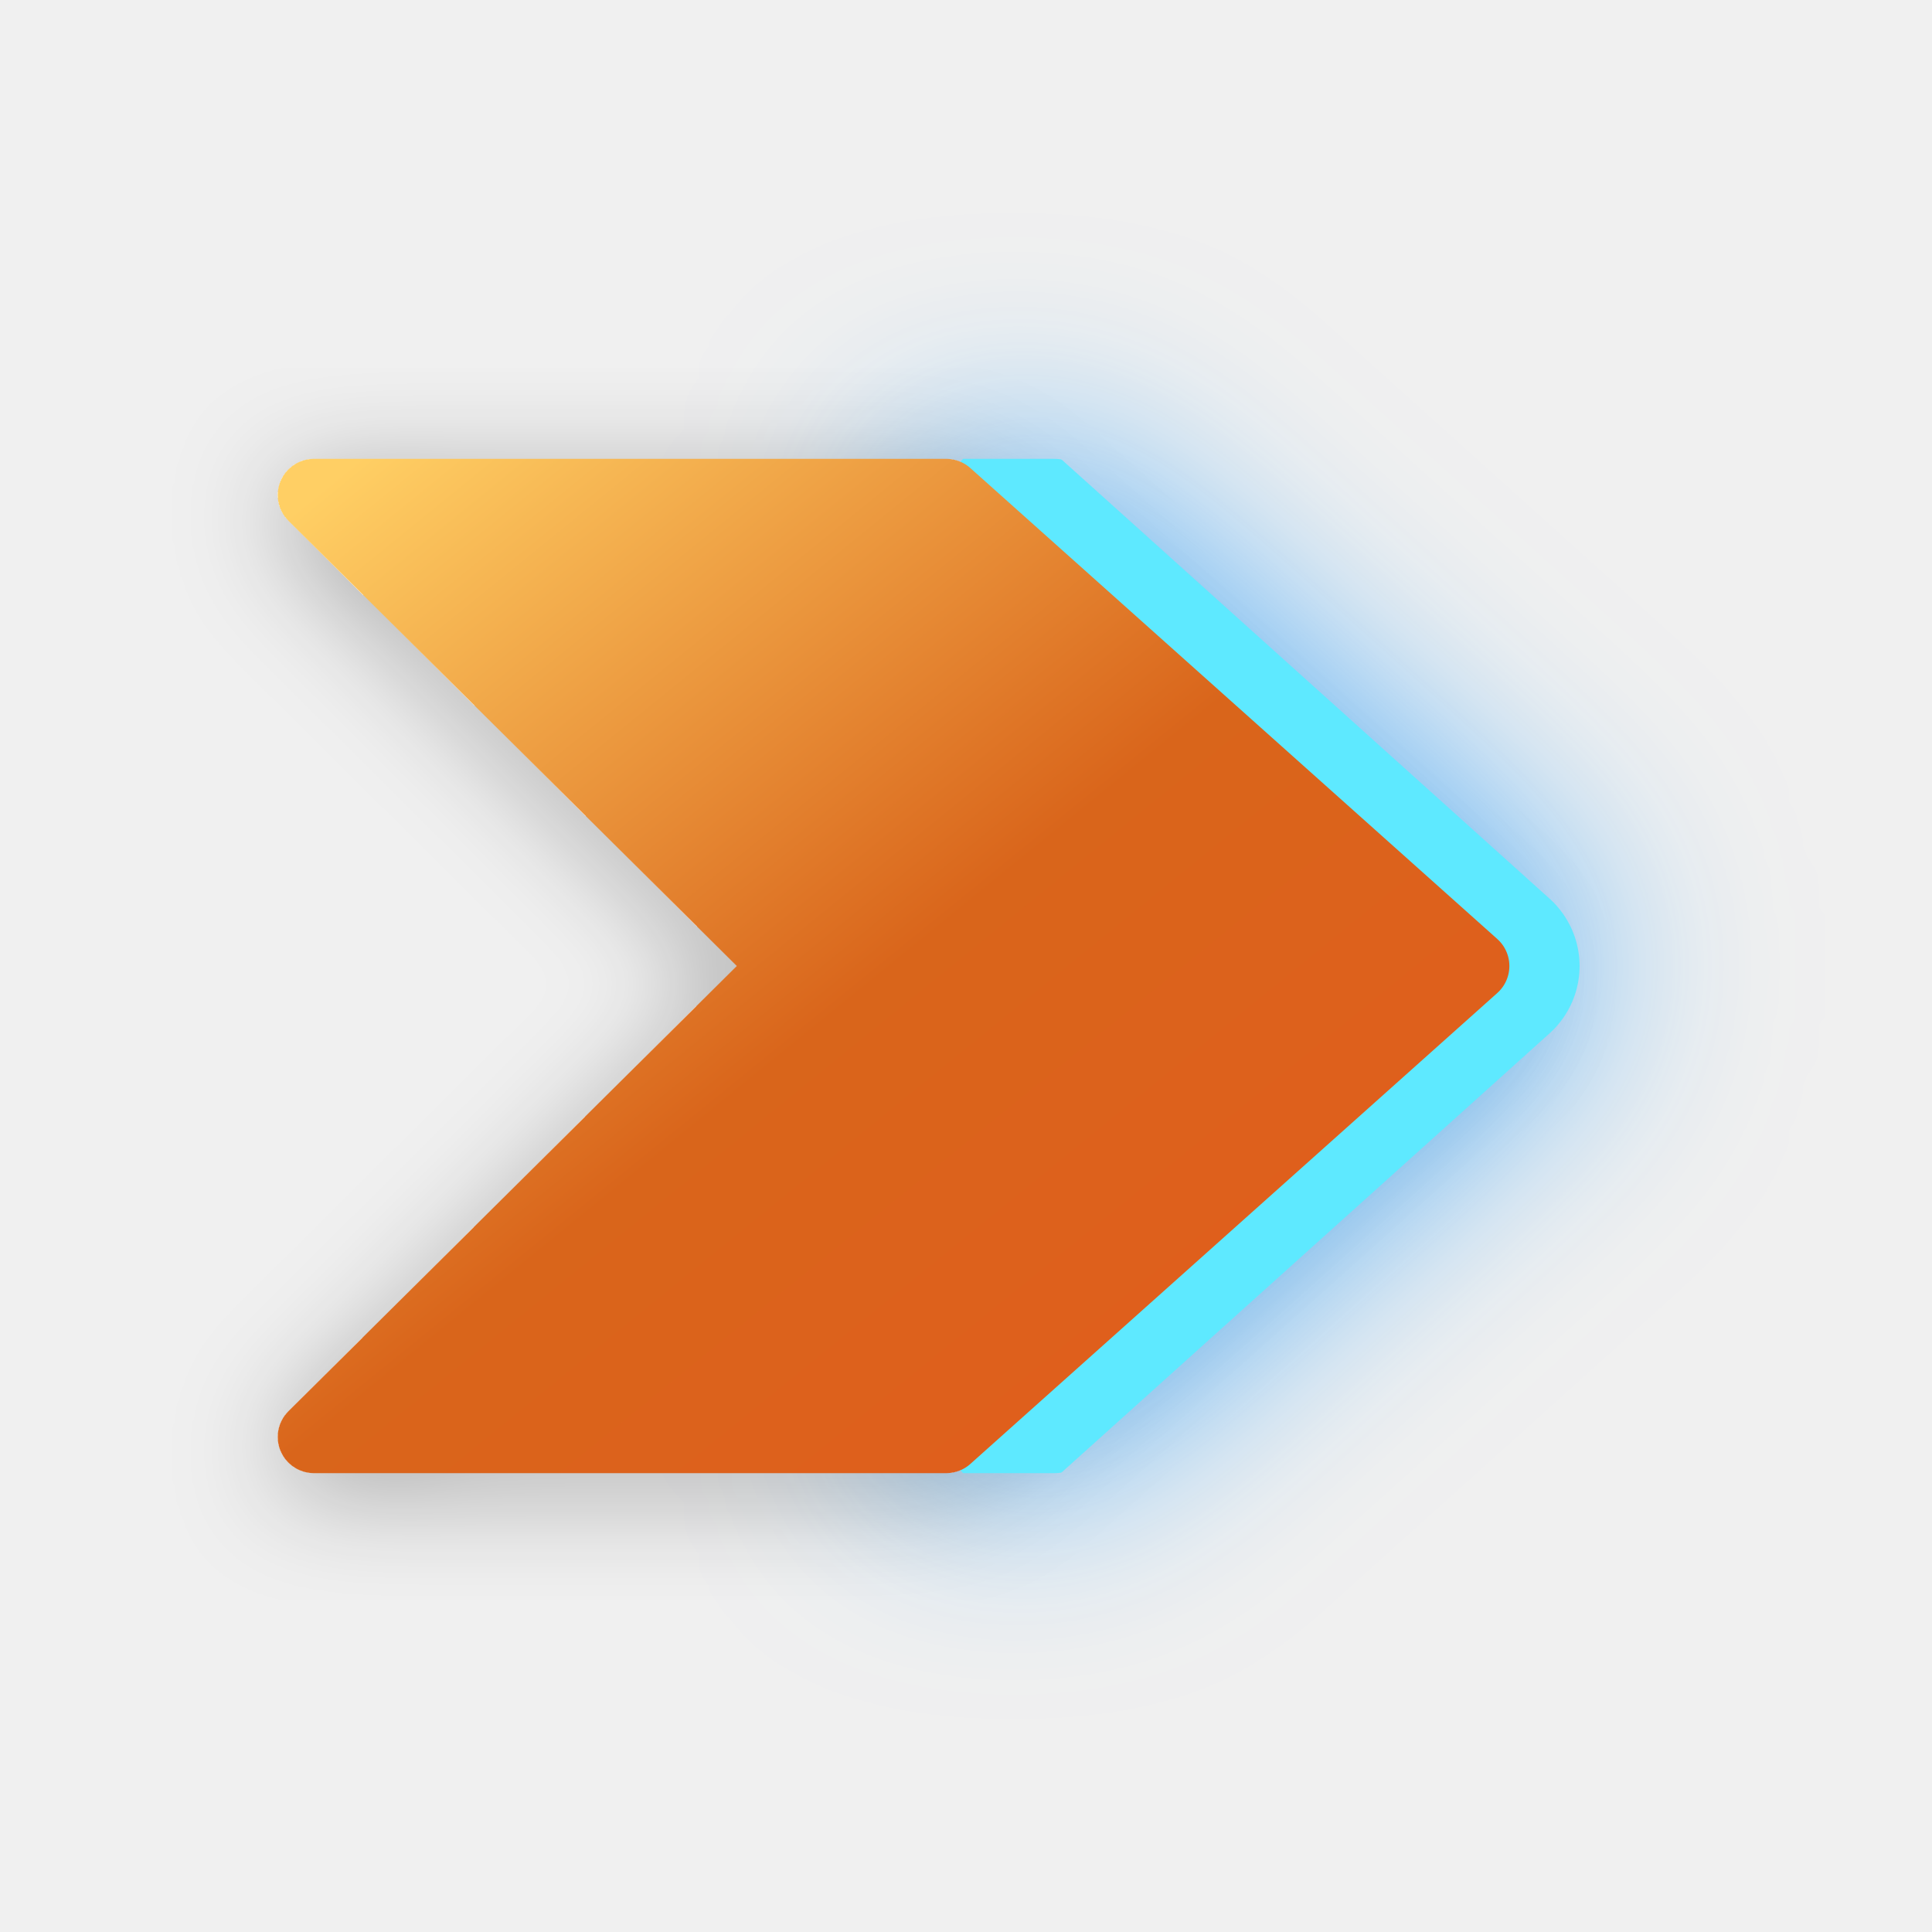
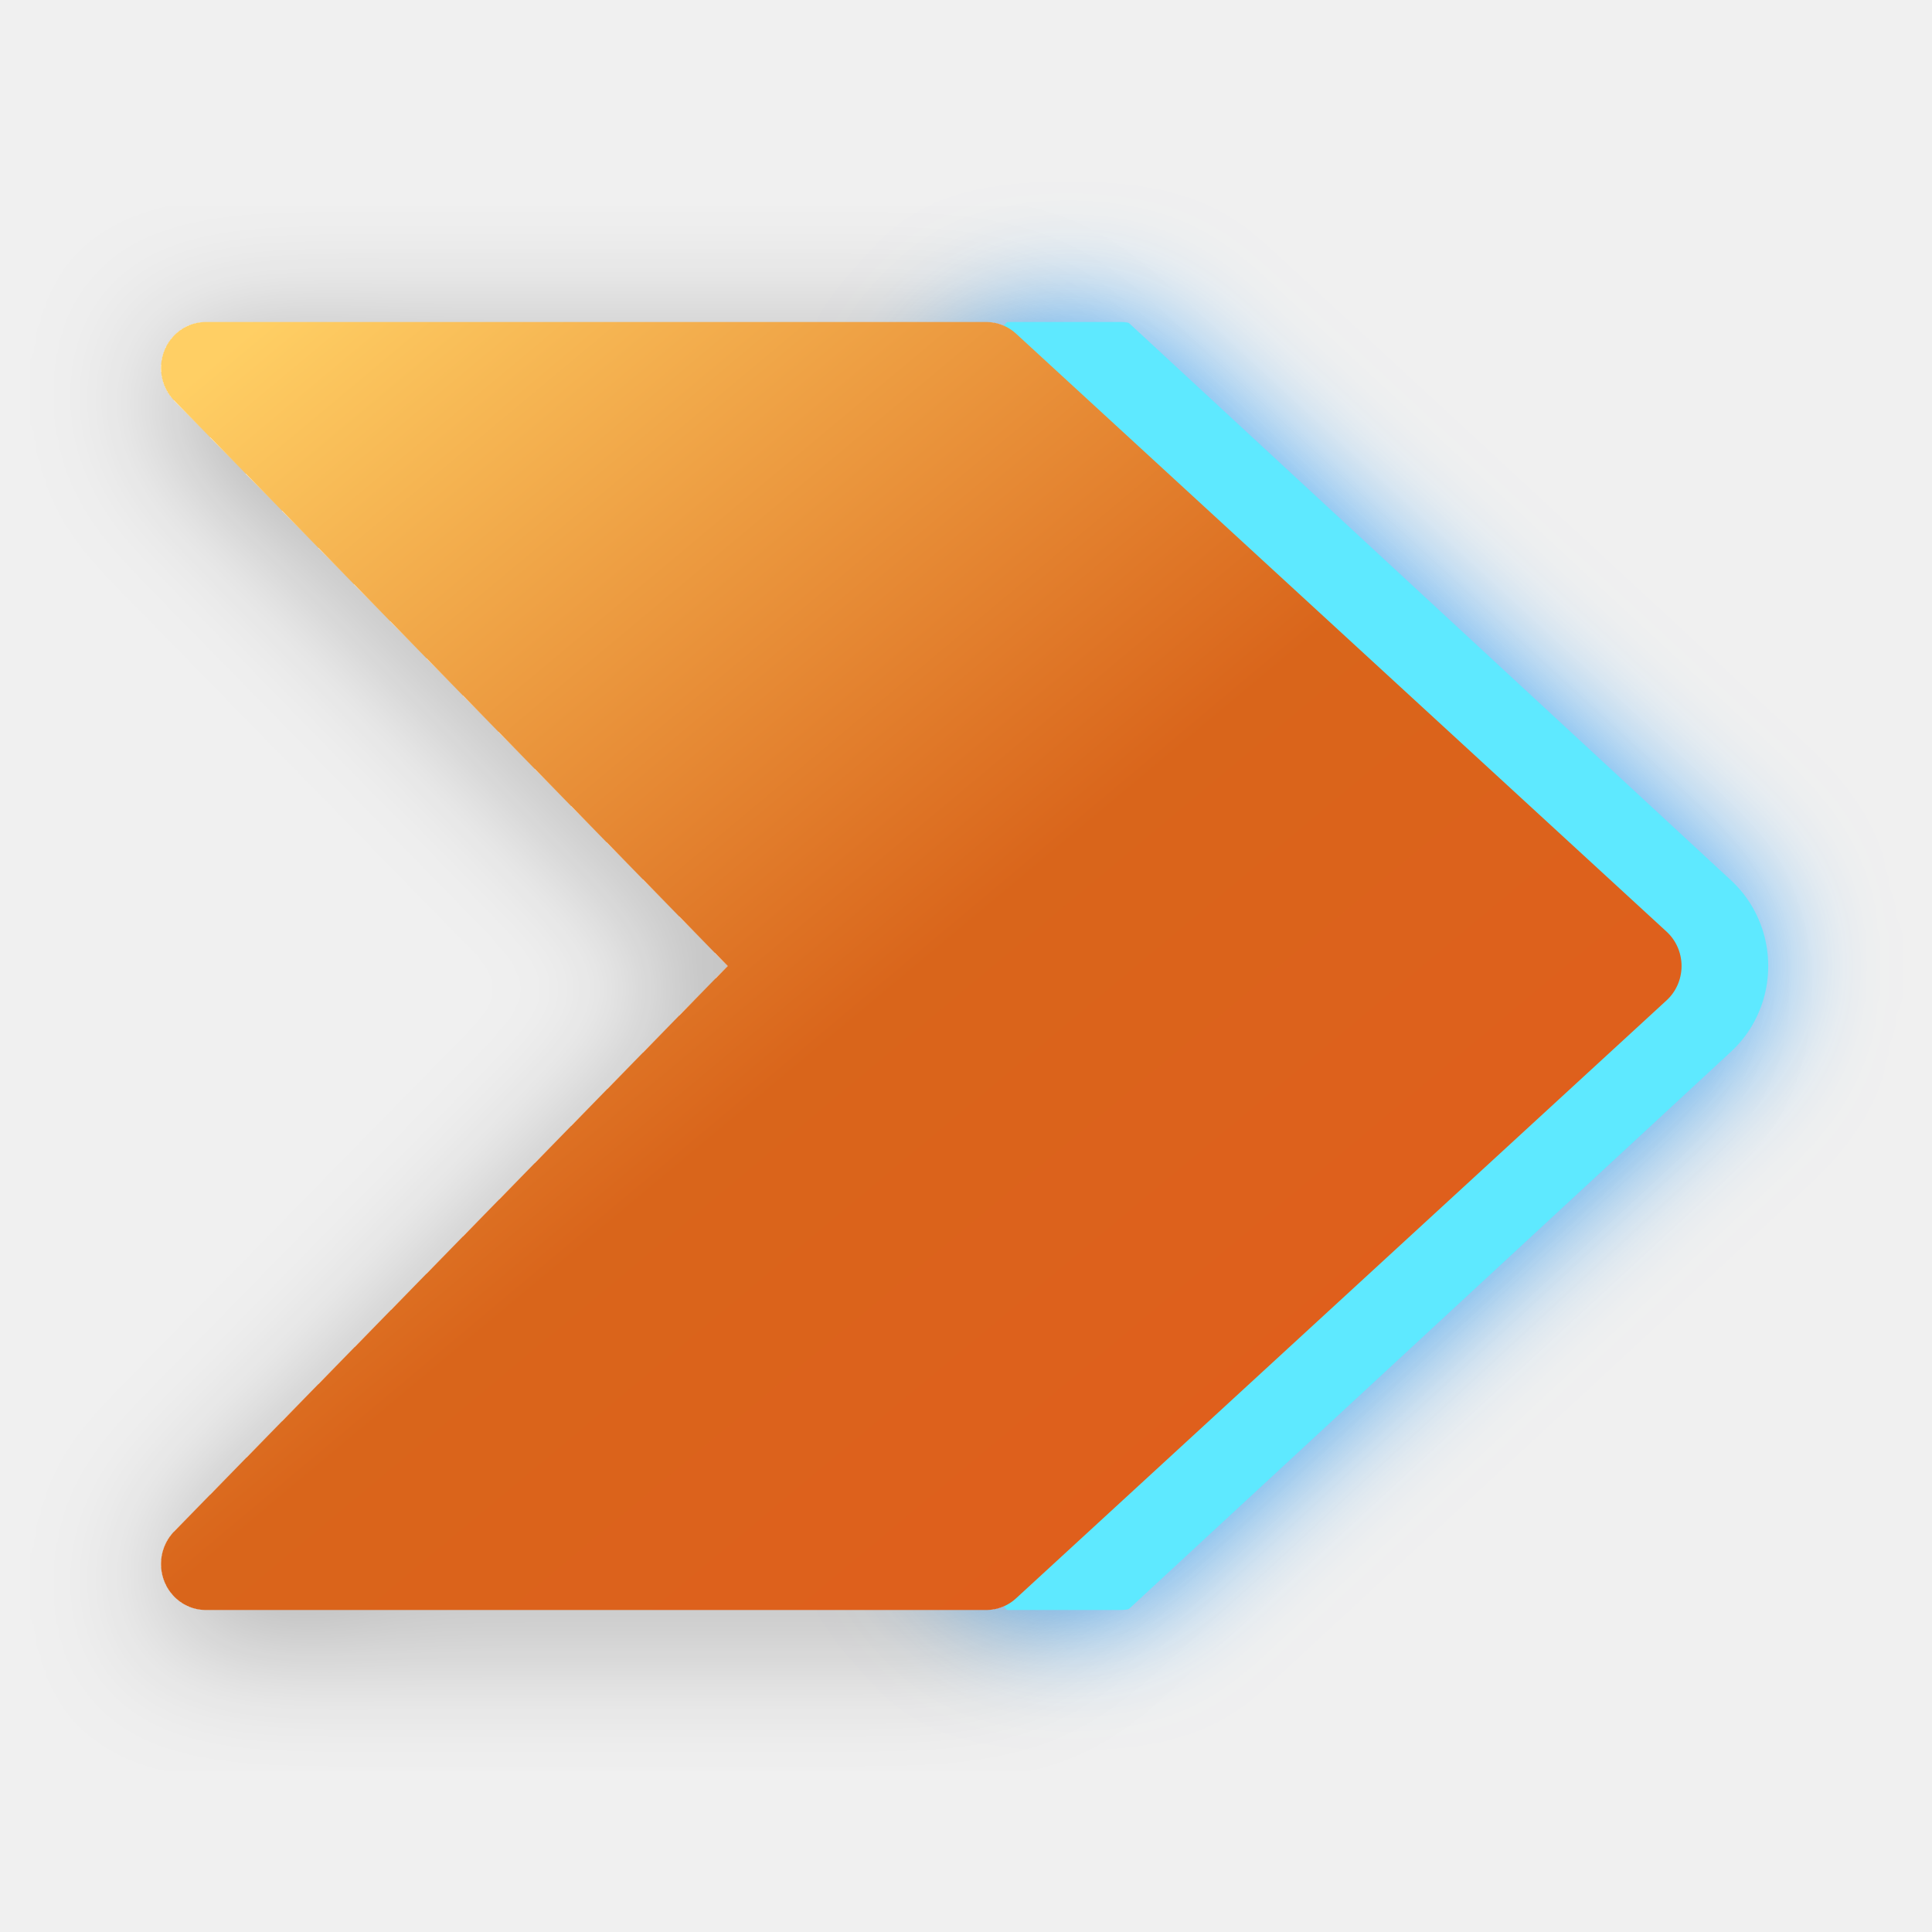
<svg xmlns="http://www.w3.org/2000/svg" width="48" height="48" viewBox="0 0 48 48" fill="none">
-   <g transform="translate(2.4 2.4) scale(0.9)">
+   <g transform="matrix(1.111111 0 0 1.142857 -1.555556 -3.428571)">
    <g filter="url(#filter0_d_1_2)">
      <path d="M6 11H23.454L38 24L23.454 37H6L19.091 24L6 11Z" stroke-width="2" stroke-linejoin="round" stroke="white" shape-rendering="crispEdges" />
    </g>
    <g filter="url(#filter1_d_1_2)">
      <mask id="mask0_1_2" style="mask-type:alpha" maskUnits="userSpaceOnUse" x="8" y="10" width="34" height="28">
        <path d="M9 11H26.454L41 24L26.454 37H9L22.091 24L9 11Z" fill="white" stroke-width="2" stroke-linejoin="round" stroke="white" />
      </mask>
      <g mask="url(#mask0_1_2)">
        <path d="M25.312 12.188L38.438 24L25.312 35.812" stroke-width="5" stroke-linecap="square" stroke-linejoin="round" stroke="#5EE9FF" />
      </g>
    </g>
    <path d="M6 11H23.454L38 24L23.454 37H6L19.091 24L6 11Z" fill="url(#paint0_linear_1_2)" stroke-width="2" stroke-linejoin="round" stroke="url(#paint1_linear_1_2)" />
  </g>
  <defs>
    <filter id="filter0_d_1_2" x="2" y="7.5" width="40" height="34" filterUnits="userSpaceOnUse" color-interpolation-filters="sRGB">
      <feFlood flood-opacity="0" result="BackgroundImageFix" />
      <feColorMatrix in="SourceAlpha" type="matrix" values="0 0 0 0 0 0 0 0 0 0 0 0 0 0 0 0 0 0 127 0" result="hardAlpha" />
      <feOffset dy="0.5" />
      <feGaussianBlur stdDeviation="1.5" />
      <feComposite in2="hardAlpha" operator="out" />
      <feColorMatrix type="matrix" values="0 0 0 0 0 0 0 0 0 0 0 0 0 0 0 0 0 0 0.3 0" />
      <feBlend mode="normal" in2="BackgroundImageFix" result="effect1_dropShadow_1_2" />
      <feBlend mode="normal" in="SourceGraphic" in2="effect1_dropShadow_1_2" result="shape" />
    </filter>
    <filter id="filter1_d_1_2" x="-3" y="-3" width="54" height="54" filterUnits="userSpaceOnUse" color-interpolation-filters="sRGB">
      <feFlood flood-opacity="0" result="BackgroundImageFix" />
      <feColorMatrix in="SourceAlpha" type="matrix" values="0 0 0 0 0 0 0 0 0 0 0 0 0 0 0 0 0 0 127 0" result="hardAlpha" />
      <feOffset />
-       <feGaussianBlur stdDeviation="3" />
+       <feGaussianBlur stdDeviation="1.3" />
      <feColorMatrix type="matrix" values="0 0 0 0 0 0 0 0 0 0.553 0 0 0 0 1 0 0 0 0.7 0" />
      <feBlend mode="normal" in2="BackgroundImageFix" result="effect1_dropShadow_1_2" />
      <feBlend mode="normal" in="SourceGraphic" in2="effect1_dropShadow_1_2" result="shape" />
    </filter>
    <linearGradient id="paint0_linear_1_2" x1="6" y1="11" x2="31.449" y2="42.322" gradientUnits="userSpaceOnUse">
      <stop stop-color="#FFCF64" />
      <stop offset="0.5" stop-color="#D9651B" />
      <stop offset="1" stop-color="#E35B1D" />
    </linearGradient>
    <linearGradient id="paint1_linear_1_2" x1="6" y1="11" x2="31.449" y2="42.322" gradientUnits="userSpaceOnUse">
      <stop stop-color="#FFCF64" />
      <stop offset="0.5" stop-color="#D9651B" />
      <stop offset="1" stop-color="#E35B1D" />
    </linearGradient>
  </defs>
</svg>
